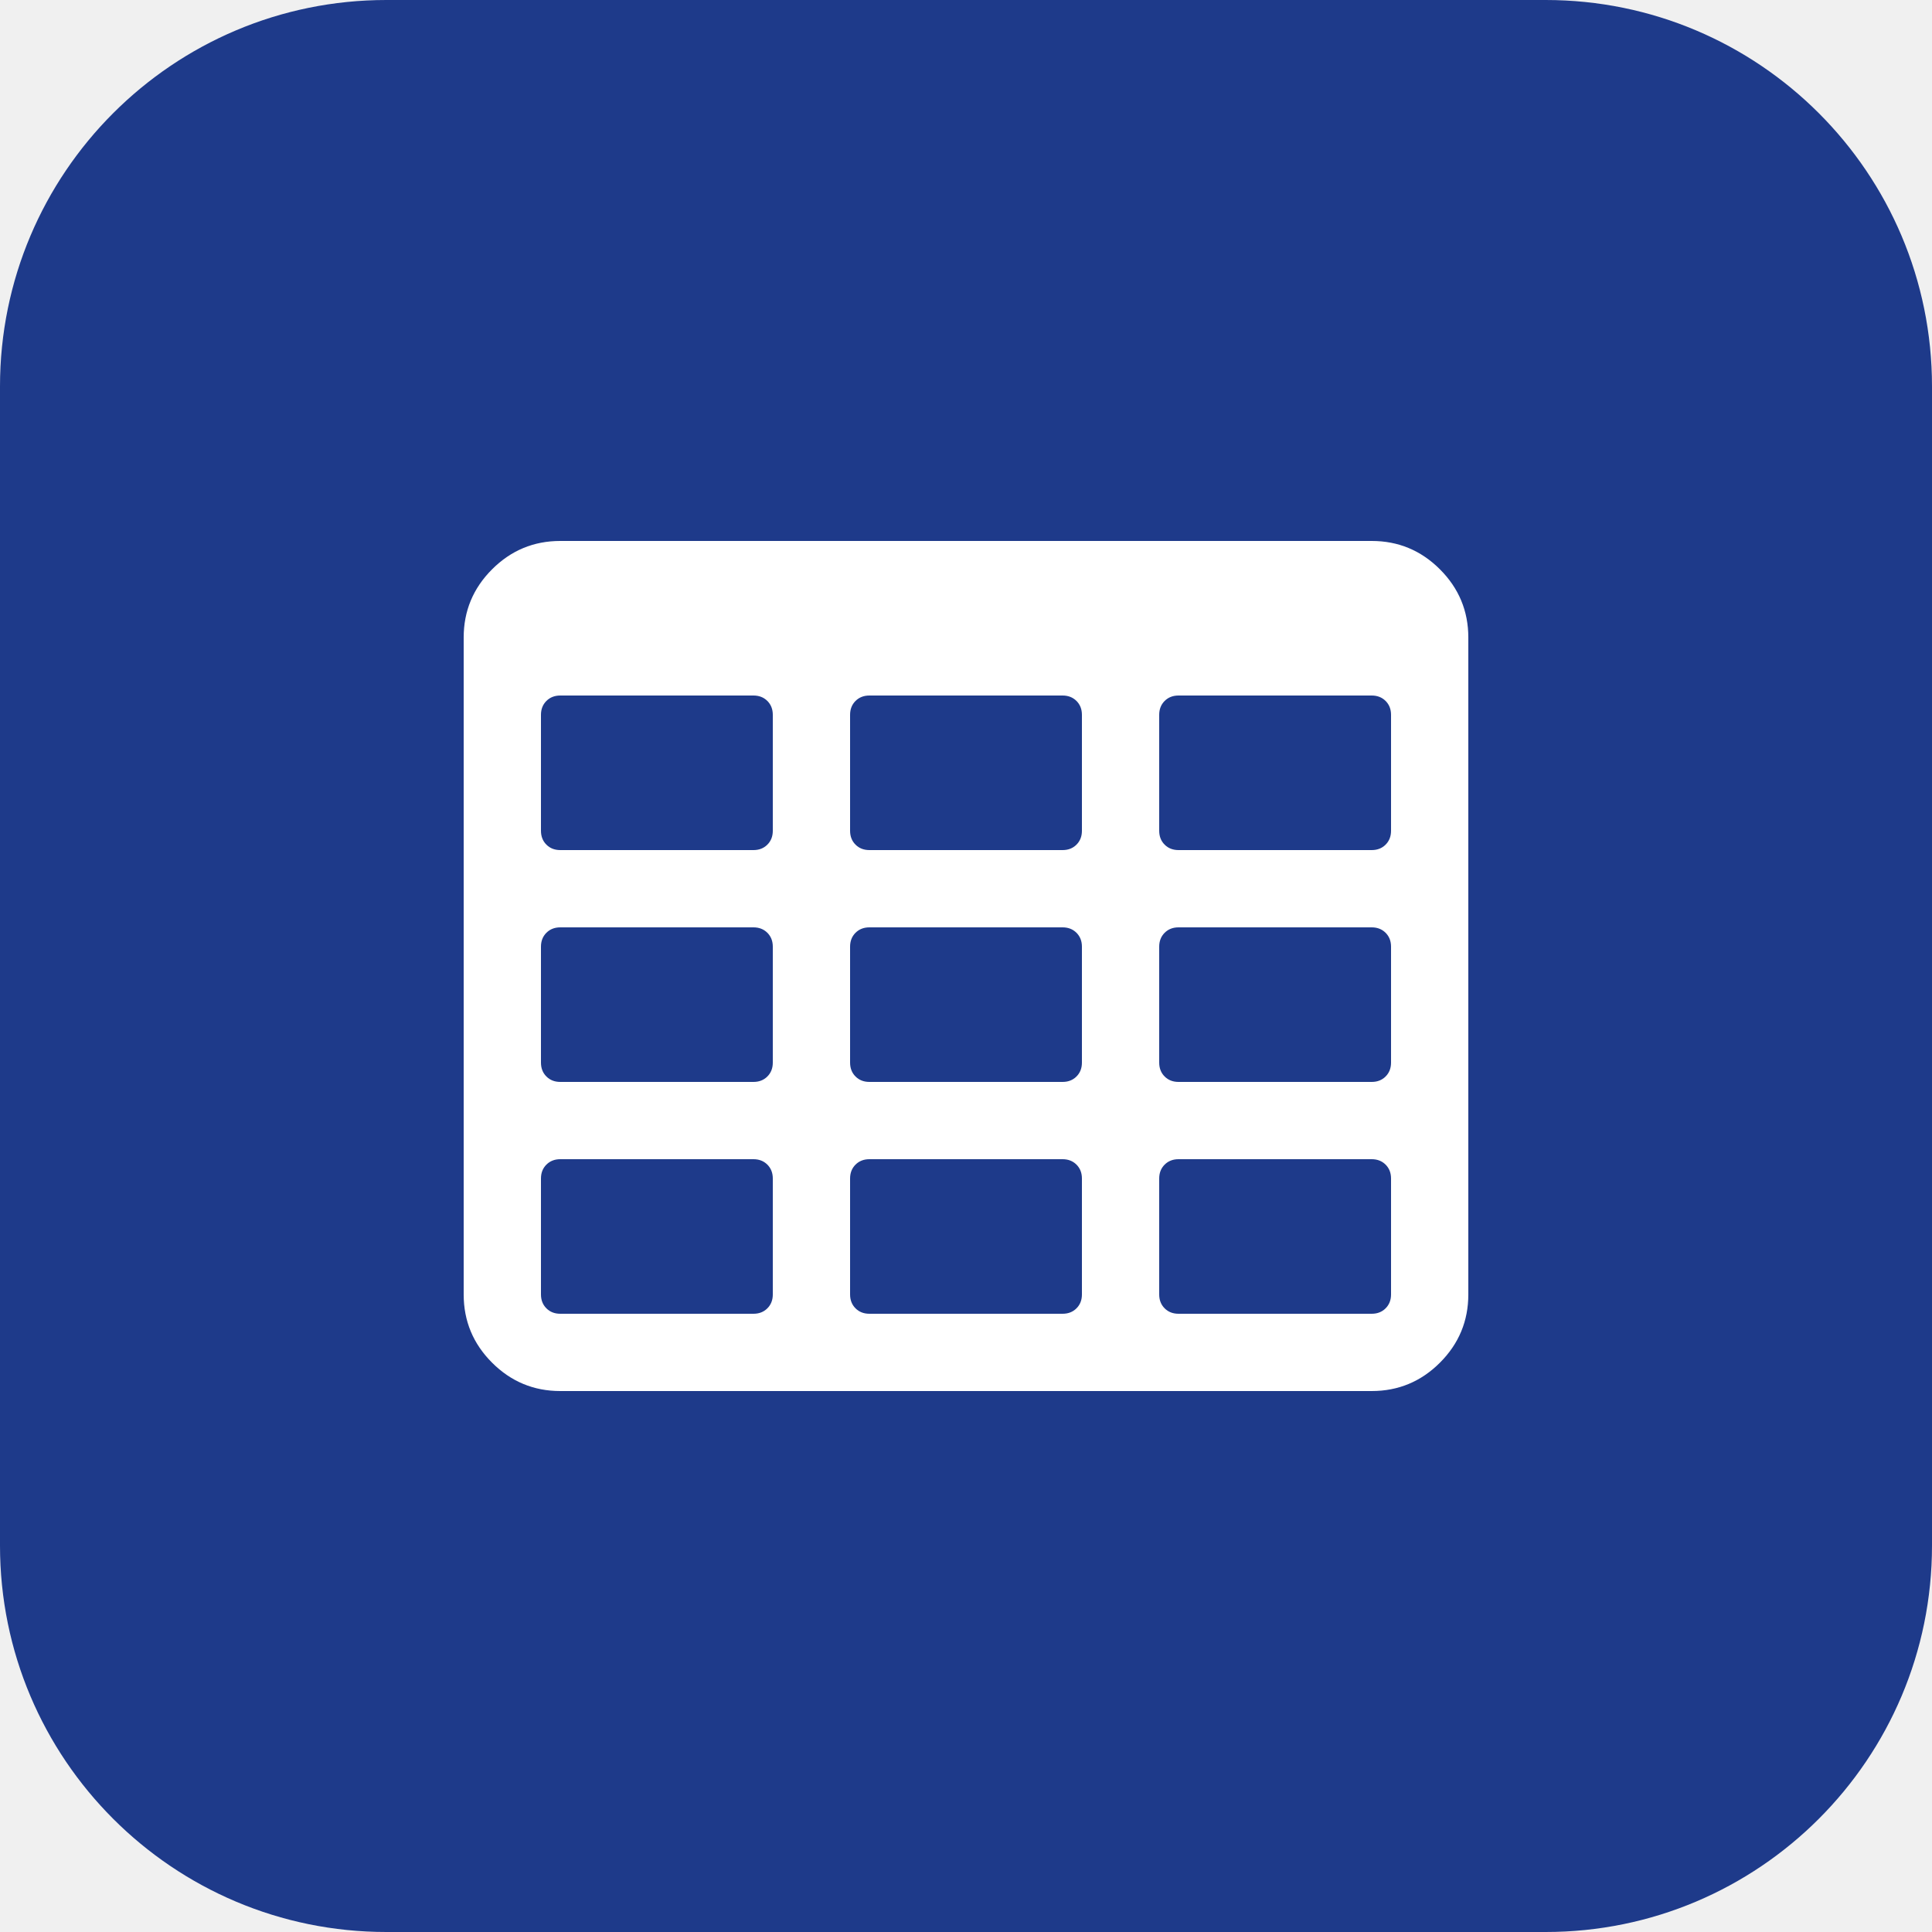
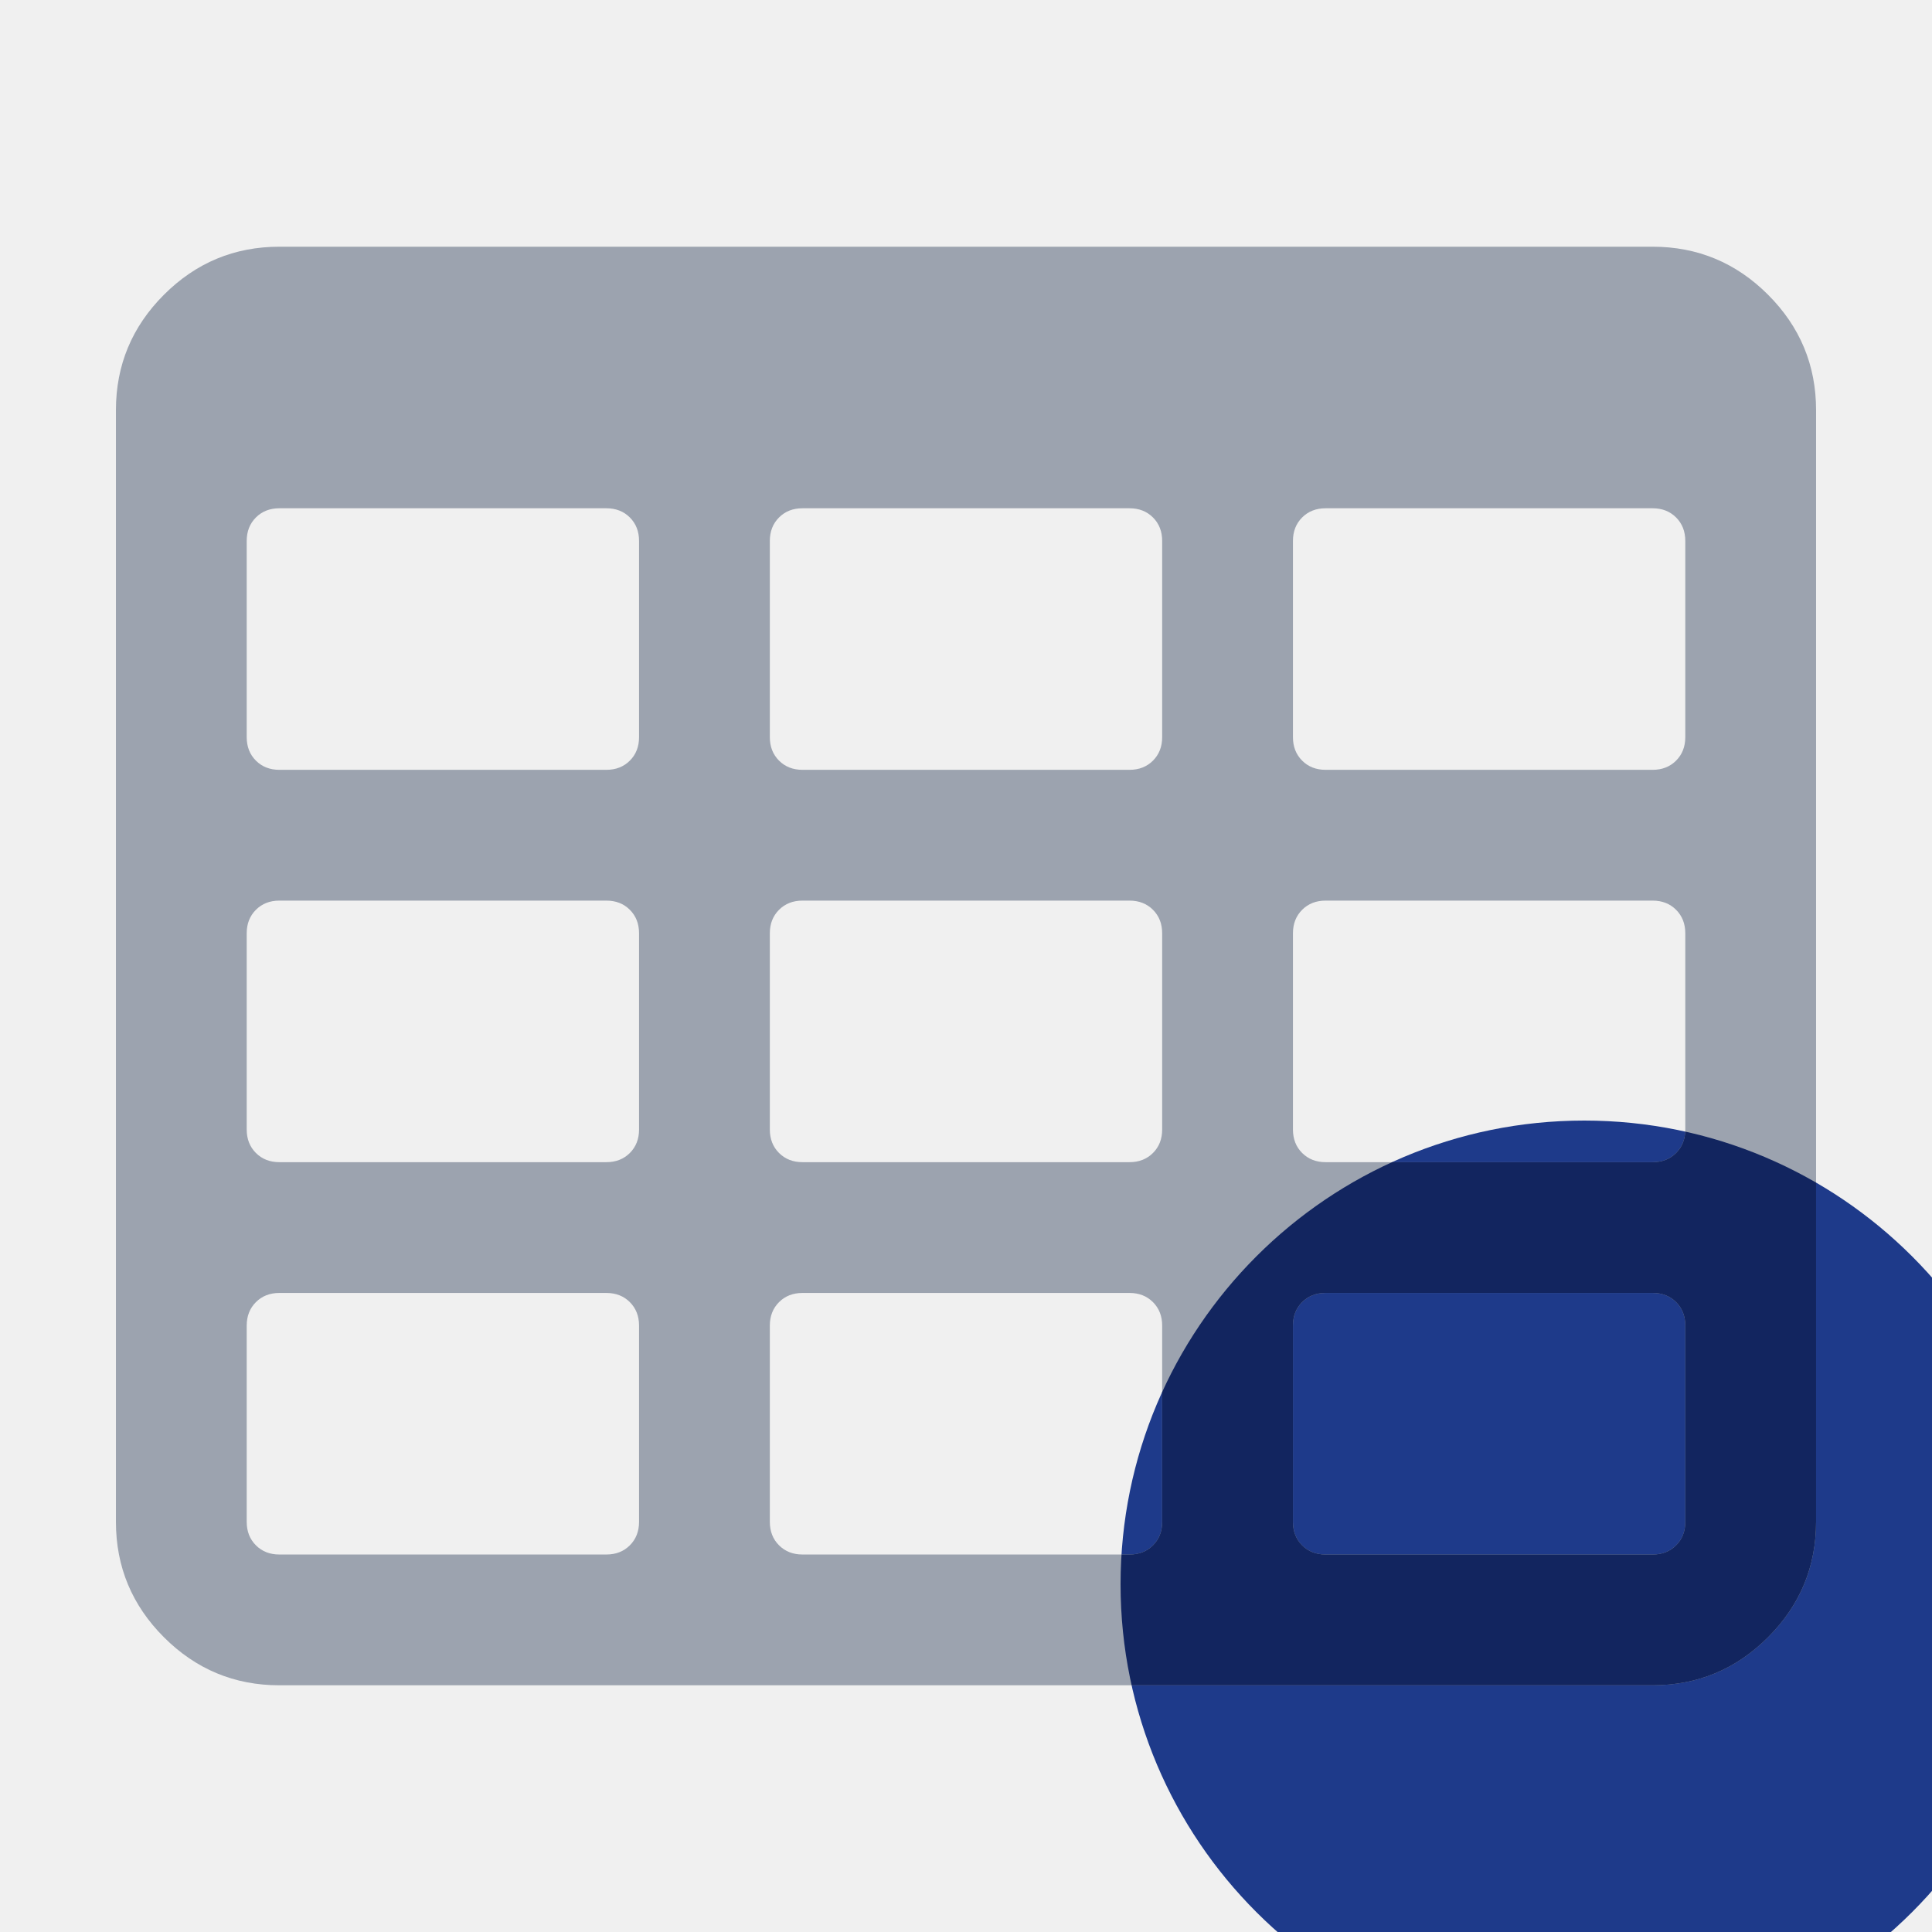
<svg xmlns="http://www.w3.org/2000/svg" width="50" height="50" viewBox="0 0 50 50">
-   <rect width="50" height="50" rx="10" fill="#1E3A8A" />
-   <path d="M512 160V352Q512 366 503.0 375.0Q494 384 480 384H160Q146 384 137.0 375.0Q128 366 128 352V160Q128 146 137.0 137.0Q146 128 160 128H480Q494 128 503.0 137.0Q512 146 512 160ZM512 544V736Q512 750 503.0 759.0Q494 768 480 768H160Q146 768 137.0 759.0Q128 750 128 736V544Q128 530 137.0 521.0Q146 512 160 512H480Q494 512 503.0 521.0Q512 530 512 544ZM1024 160V352Q1024 366 1015.0 375.0Q1006 384 992 384H672Q658 384 649.0 375.0Q640 366 640 352V160Q640 146 649.0 137.0Q658 128 672 128H992Q1006 128 1015.0 137.0Q1024 146 1024 160ZM512 928V1120Q512 1134 503.0 1143.0Q494 1152 480 1152H160Q146 1152 137.0 1143.0Q128 1134 128 1120V928Q128 914 137.0 905.0Q146 896 160 896H480Q494 896 503.0 905.0Q512 914 512 928ZM1024 544V736Q1024 750 1015.0 759.0Q1006 768 992 768H672Q658 768 649.0 759.0Q640 750 640 736V544Q640 530 649.0 521.0Q658 512 672 512H992Q1006 512 1015.0 521.0Q1024 530 1024 544ZM1536 160V352Q1536 366 1527.0 375.0Q1518 384 1504 384H1184Q1170 384 1161.0 375.0Q1152 366 1152 352V160Q1152 146 1161.0 137.0Q1170 128 1184 128H1504Q1518 128 1527.0 137.0Q1536 146 1536 160ZM1024 928V1120Q1024 1134 1015.0 1143.0Q1006 1152 992 1152H672Q658 1152 649.0 1143.0Q640 1134 640 1120V928Q640 914 649.0 905.0Q658 896 672 896H992Q1006 896 1015.0 905.0Q1024 914 1024 928ZM1536 544V736Q1536 750 1527.0 759.0Q1518 768 1504 768H1184Q1170 768 1161.0 759.0Q1152 750 1152 736V544Q1152 530 1161.0 521.0Q1170 512 1184 512H1504Q1518 512 1527.0 521.0Q1536 530 1536 544ZM1536 928V1120Q1536 1134 1527.0 1143.0Q1518 1152 1504 1152H1184Q1170 1152 1161.0 1143.0Q1152 1134 1152 1120V928Q1152 914 1161.0 905.0Q1170 896 1184 896H1504Q1518 896 1527.0 905.0Q1536 914 1536 928ZM1664 1248V160Q1664 94 1617.0 47.0Q1570 0 1504 0H160Q94 0 47.0 47.0Q0 94 0 160V1248Q0 1314 47.0 1361.0Q94 1408 160 1408H1504Q1570 1408 1617.0 1361.0Q1664 1314 1664 1248Z" fill="#FFFFFF" transform="translate(25 25) scale(0.015625 -0.015625) translate(-832 -704)" />
+   <defs>
+     <clipPath id="afenda-accent">
+       <circle cx="41" cy="41" r="12" />
+     </clipPath>
+   </defs>
+   <circle cx="41" cy="41" r="12" fill="#1E3A8A" />
+   <path d="M512 160V352Q512 366 503.0 375.0Q494 384 480 384H160Q146 384 137.0 375.0Q128 366 128 352V160Q128 146 137.0 137.0Q146 128 160 128H480Q494 128 503.0 137.0Q512 146 512 160ZM512 544V736Q512 750 503.0 759.0Q494 768 480 768H160Q146 768 137.0 759.0Q128 750 128 736V544Q128 530 137.0 521.0Q146 512 160 512H480Q494 512 503.0 521.0Q512 530 512 544ZM1024 160V352Q1024 366 1015.0 375.0Q1006 384 992 384H672Q658 384 649.0 375.0Q640 366 640 352V160Q640 146 649.0 137.0Q658 128 672 128H992Q1006 128 1015.0 137.0Q1024 146 1024 160ZM512 928V1120Q512 1134 503.0 1143.0Q494 1152 480 1152H160Q146 1152 137.0 1143.0Q128 1134 128 1120V928Q128 914 137.0 905.0Q146 896 160 896H480Q494 896 503.0 905.0Q512 914 512 928ZM1024 544V736Q1024 750 1015.0 759.0Q1006 768 992 768H672Q658 768 649.0 759.0Q640 750 640 736V544Q640 530 649.0 521.0Q658 512 672 512H992Q1006 512 1015.0 521.0Q1024 530 1024 544ZM1536 160V352Q1536 366 1527.0 375.0Q1518 384 1504 384H1184Q1170 384 1161.0 375.0Q1152 366 1152 352V160Q1152 146 1161.0 137.0Q1170 128 1184 128H1504Q1518 128 1527.0 137.0Q1536 146 1536 160ZM1024 928V1120Q1024 1134 1015.0 1143.0Q1006 1152 992 1152H672Q658 1152 649.0 1143.0Q640 1134 640 1120V928Q640 914 649.0 905.0Q658 896 672 896H992Q1006 896 1015.0 905.0Q1024 914 1024 928ZM1536 544V736Q1536 750 1527.0 759.0Q1518 768 1504 768H1184Q1170 768 1161.0 759.0Q1152 750 1152 736V544Q1152 530 1161.0 521.0Q1170 512 1184 512H1504Q1518 512 1527.0 521.0Q1536 530 1536 544ZM1536 928V1120Q1536 1134 1527.0 1143.0Q1518 1152 1504 1152H1184Q1170 1152 1161.0 1143.0Q1152 1134 1152 1120V928Q1152 914 1161.0 905.0Q1170 896 1184 896H1504Q1518 896 1527.0 905.0Q1536 914 1536 928ZM1664 1248V160Q1664 94 1617.0 47.0Q1570 0 1504 0H160Q94 0 47.0 47.0Q0 94 0 160V1248Q0 1314 47.0 1361.0Q94 1408 160 1408H1504Q1570 1408 1617.0 1361.0Q1664 1314 1664 1248Z" fill="#9CA3AF" transform="translate(25 25) scale(0.026442 -0.026442) translate(-832 -704)" />
+   <g clip-path="url(#afenda-accent)">
+     <path d="M512 160V352Q512 366 503.0 375.0Q494 384 480 384H160Q146 384 137.0 375.0Q128 366 128 352V160Q128 146 137.0 137.0Q146 128 160 128H480Q494 128 503.0 137.0Q512 146 512 160ZM512 544V736Q512 750 503.0 759.0Q494 768 480 768H160Q146 768 137.0 759.0Q128 750 128 736V544Q128 530 137.0 521.0Q146 512 160 512H480Q494 512 503.0 521.0Q512 530 512 544ZM1024 160V352Q1024 366 1015.0 375.0Q1006 384 992 384H672Q658 384 649.0 375.0Q640 366 640 352V160Q640 146 649.0 137.0Q658 128 672 128H992Q1006 128 1015.0 137.0Q1024 146 1024 160ZM512 928V1120Q512 1134 503.0 1143.0Q494 1152 480 1152H160Q146 1152 137.0 1143.0Q128 1134 128 1120V928Q128 914 137.0 905.0Q146 896 160 896H480Q494 896 503.0 905.0Q512 914 512 928ZM1024 544V736Q1024 750 1015.0 759.0Q1006 768 992 768H672Q658 768 649.0 759.0Q640 750 640 736V544Q640 530 649.0 521.0Q658 512 672 512H992Q1006 512 1015.0 521.0Q1024 530 1024 544ZM1536 160V352Q1536 366 1527.0 375.0Q1518 384 1504 384H1184Q1170 384 1161.0 375.0Q1152 366 1152 352V160Q1152 146 1161.0 137.0Q1170 128 1184 128H1504Q1518 128 1527.0 137.0Q1536 146 1536 160ZM1024 928V1120Q1024 1134 1015.0 1143.0Q1006 1152 992 1152H672Q658 1152 649.0 1143.0Q640 1134 640 1120V928Q640 914 649.0 905.0Q658 896 672 896H992Q1006 896 1015.0 905.0Q1024 914 1024 928ZM1536 544V736Q1536 750 1527.0 759.0Q1518 768 1504 768H1184Q1170 768 1161.0 759.0Q1152 750 1152 736V544Q1152 530 1161.0 521.0Q1170 512 1184 512H1504Q1518 512 1527.0 521.0Q1536 530 1536 544ZM1536 928V1120Q1536 1134 1527.0 1143.0Q1518 1152 1504 1152H1184Q1170 1152 1161.0 1143.0Q1152 1134 1152 1120V928Q1152 914 1161.0 905.0Q1170 896 1184 896H1504Q1518 896 1527.0 905.0Q1536 914 1536 928ZM1664 1248V160Q1664 94 1617.0 47.0Q1570 0 1504 0H160Q94 0 47.0 47.0Q0 94 0 160V1248Q0 1314 47.0 1361.0Q94 1408 160 1408H1504Q1570 1408 1617.0 1361.0Q1664 1314 1664 1248Z" fill="#12255F" transform="translate(25 25) scale(0.026442 -0.026442) translate(-832 -704)" />
+   </g>
</svg>
